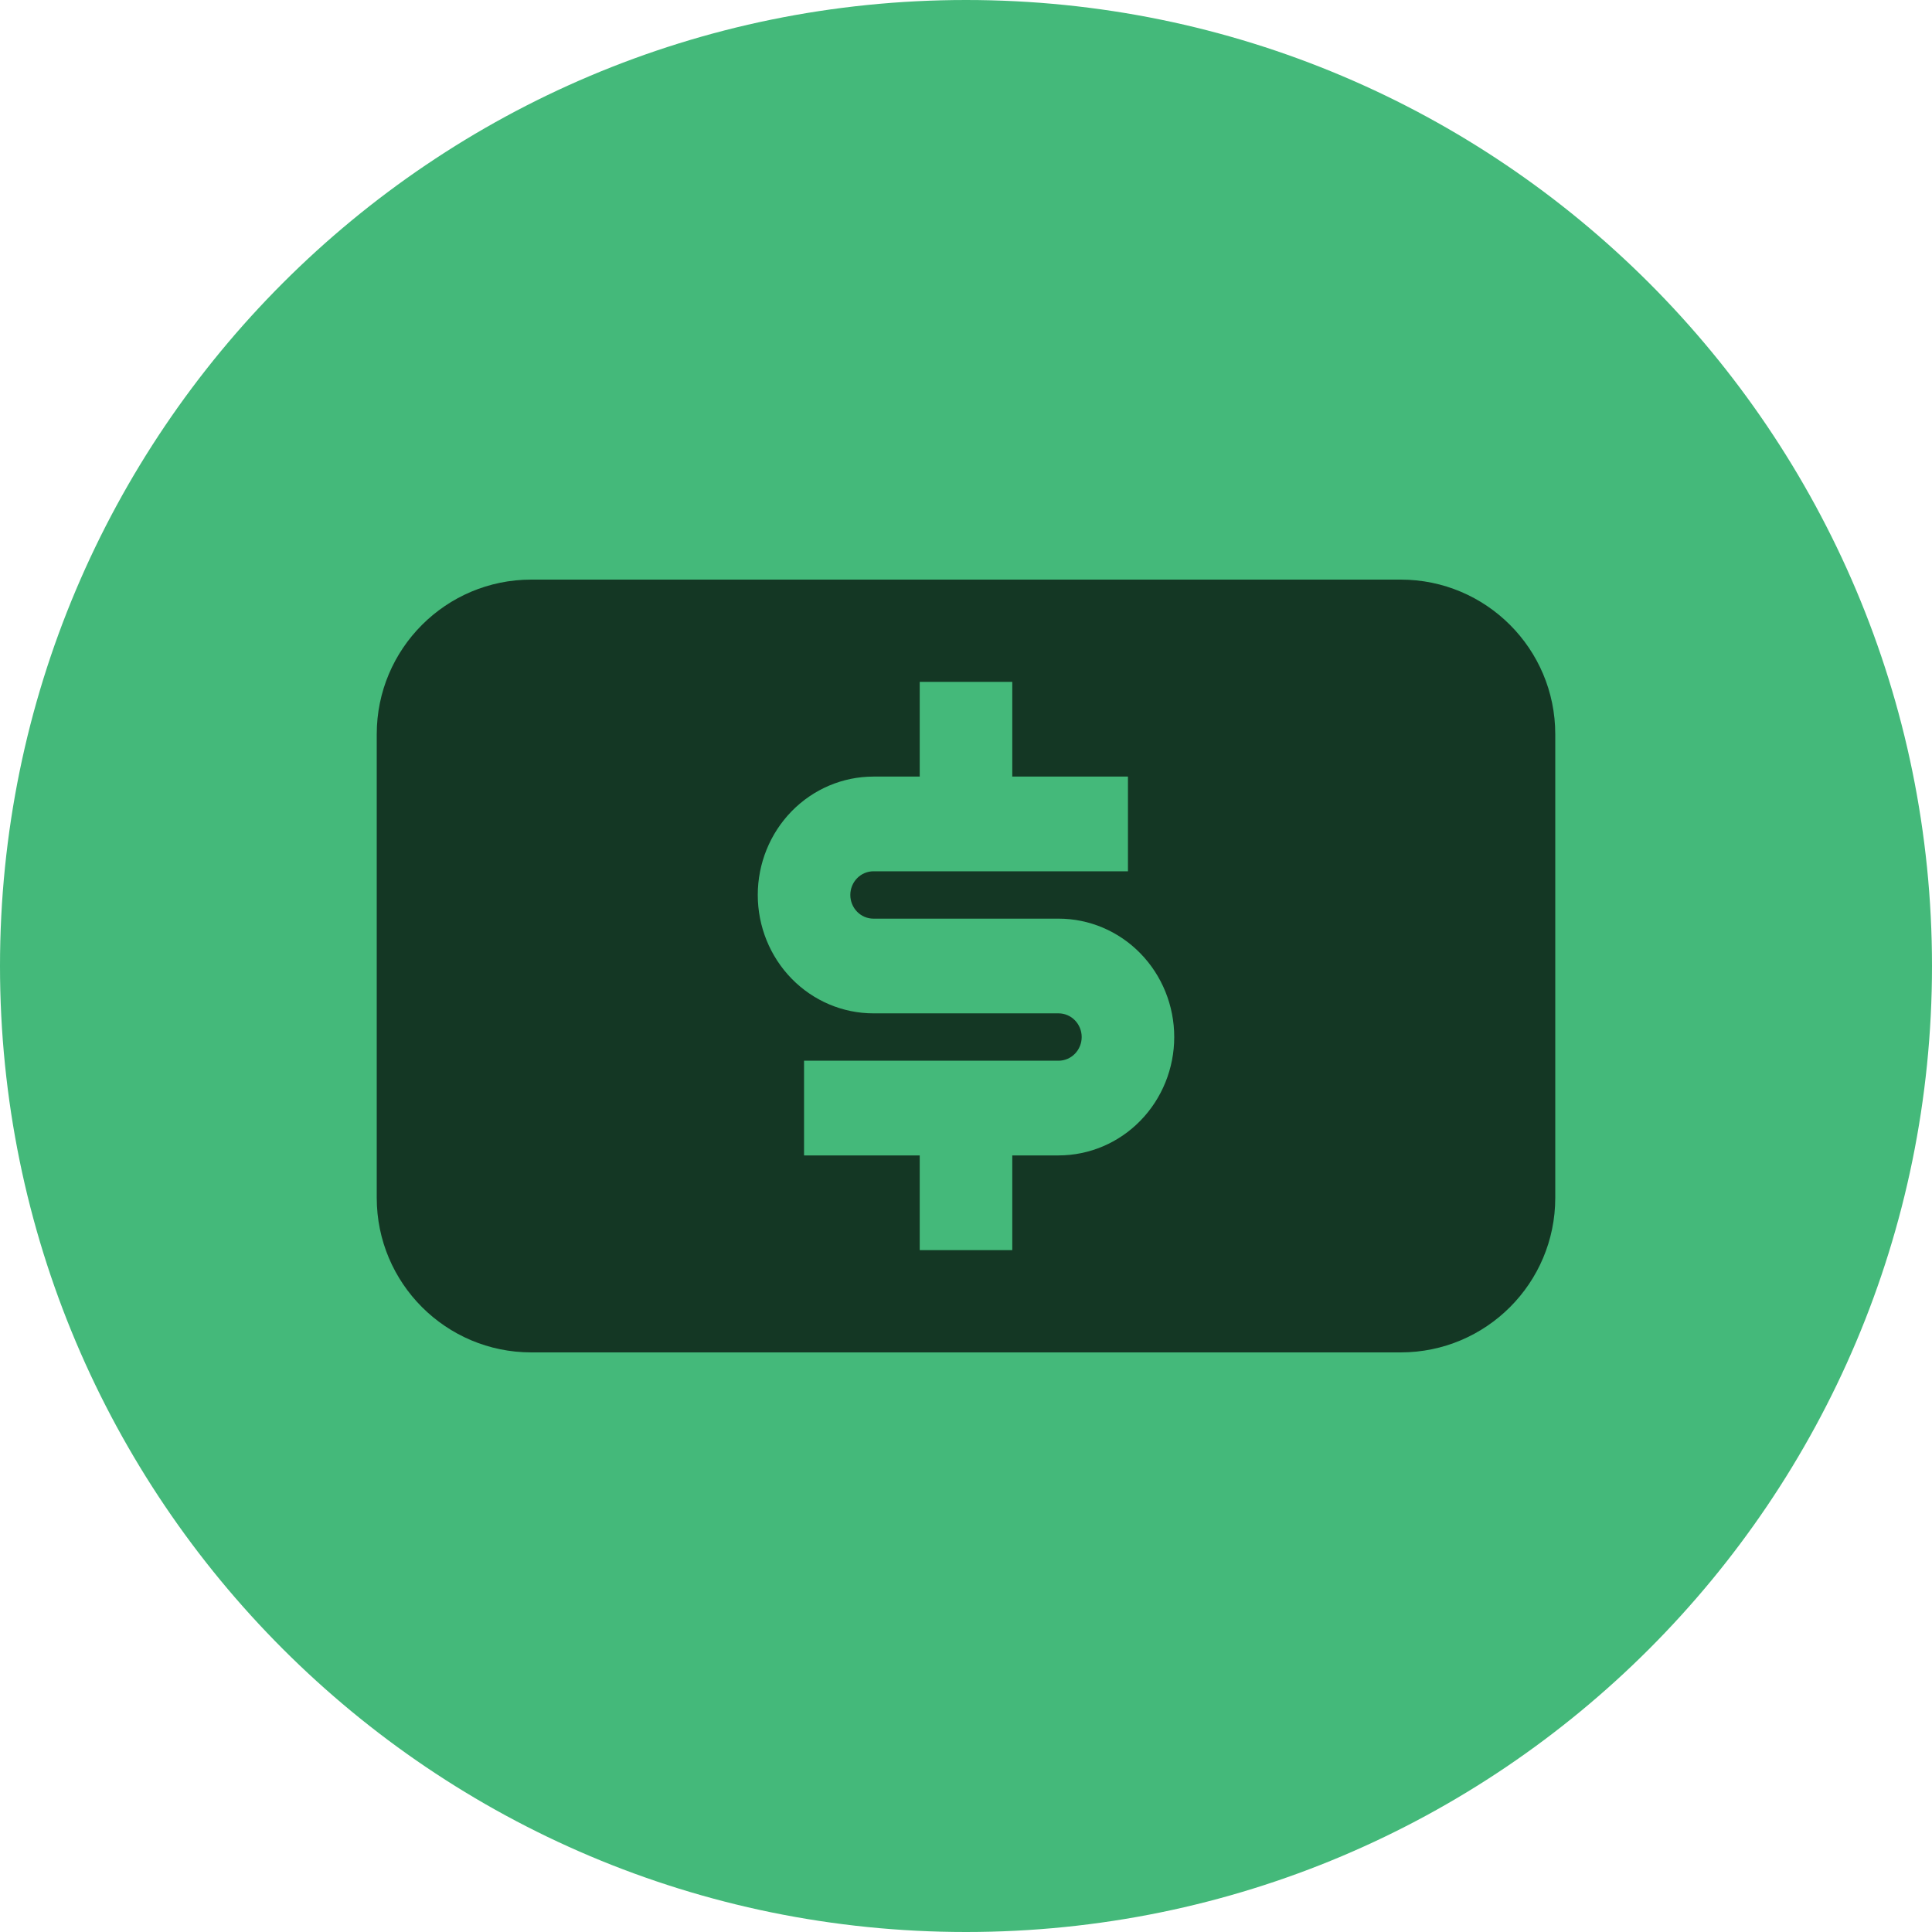
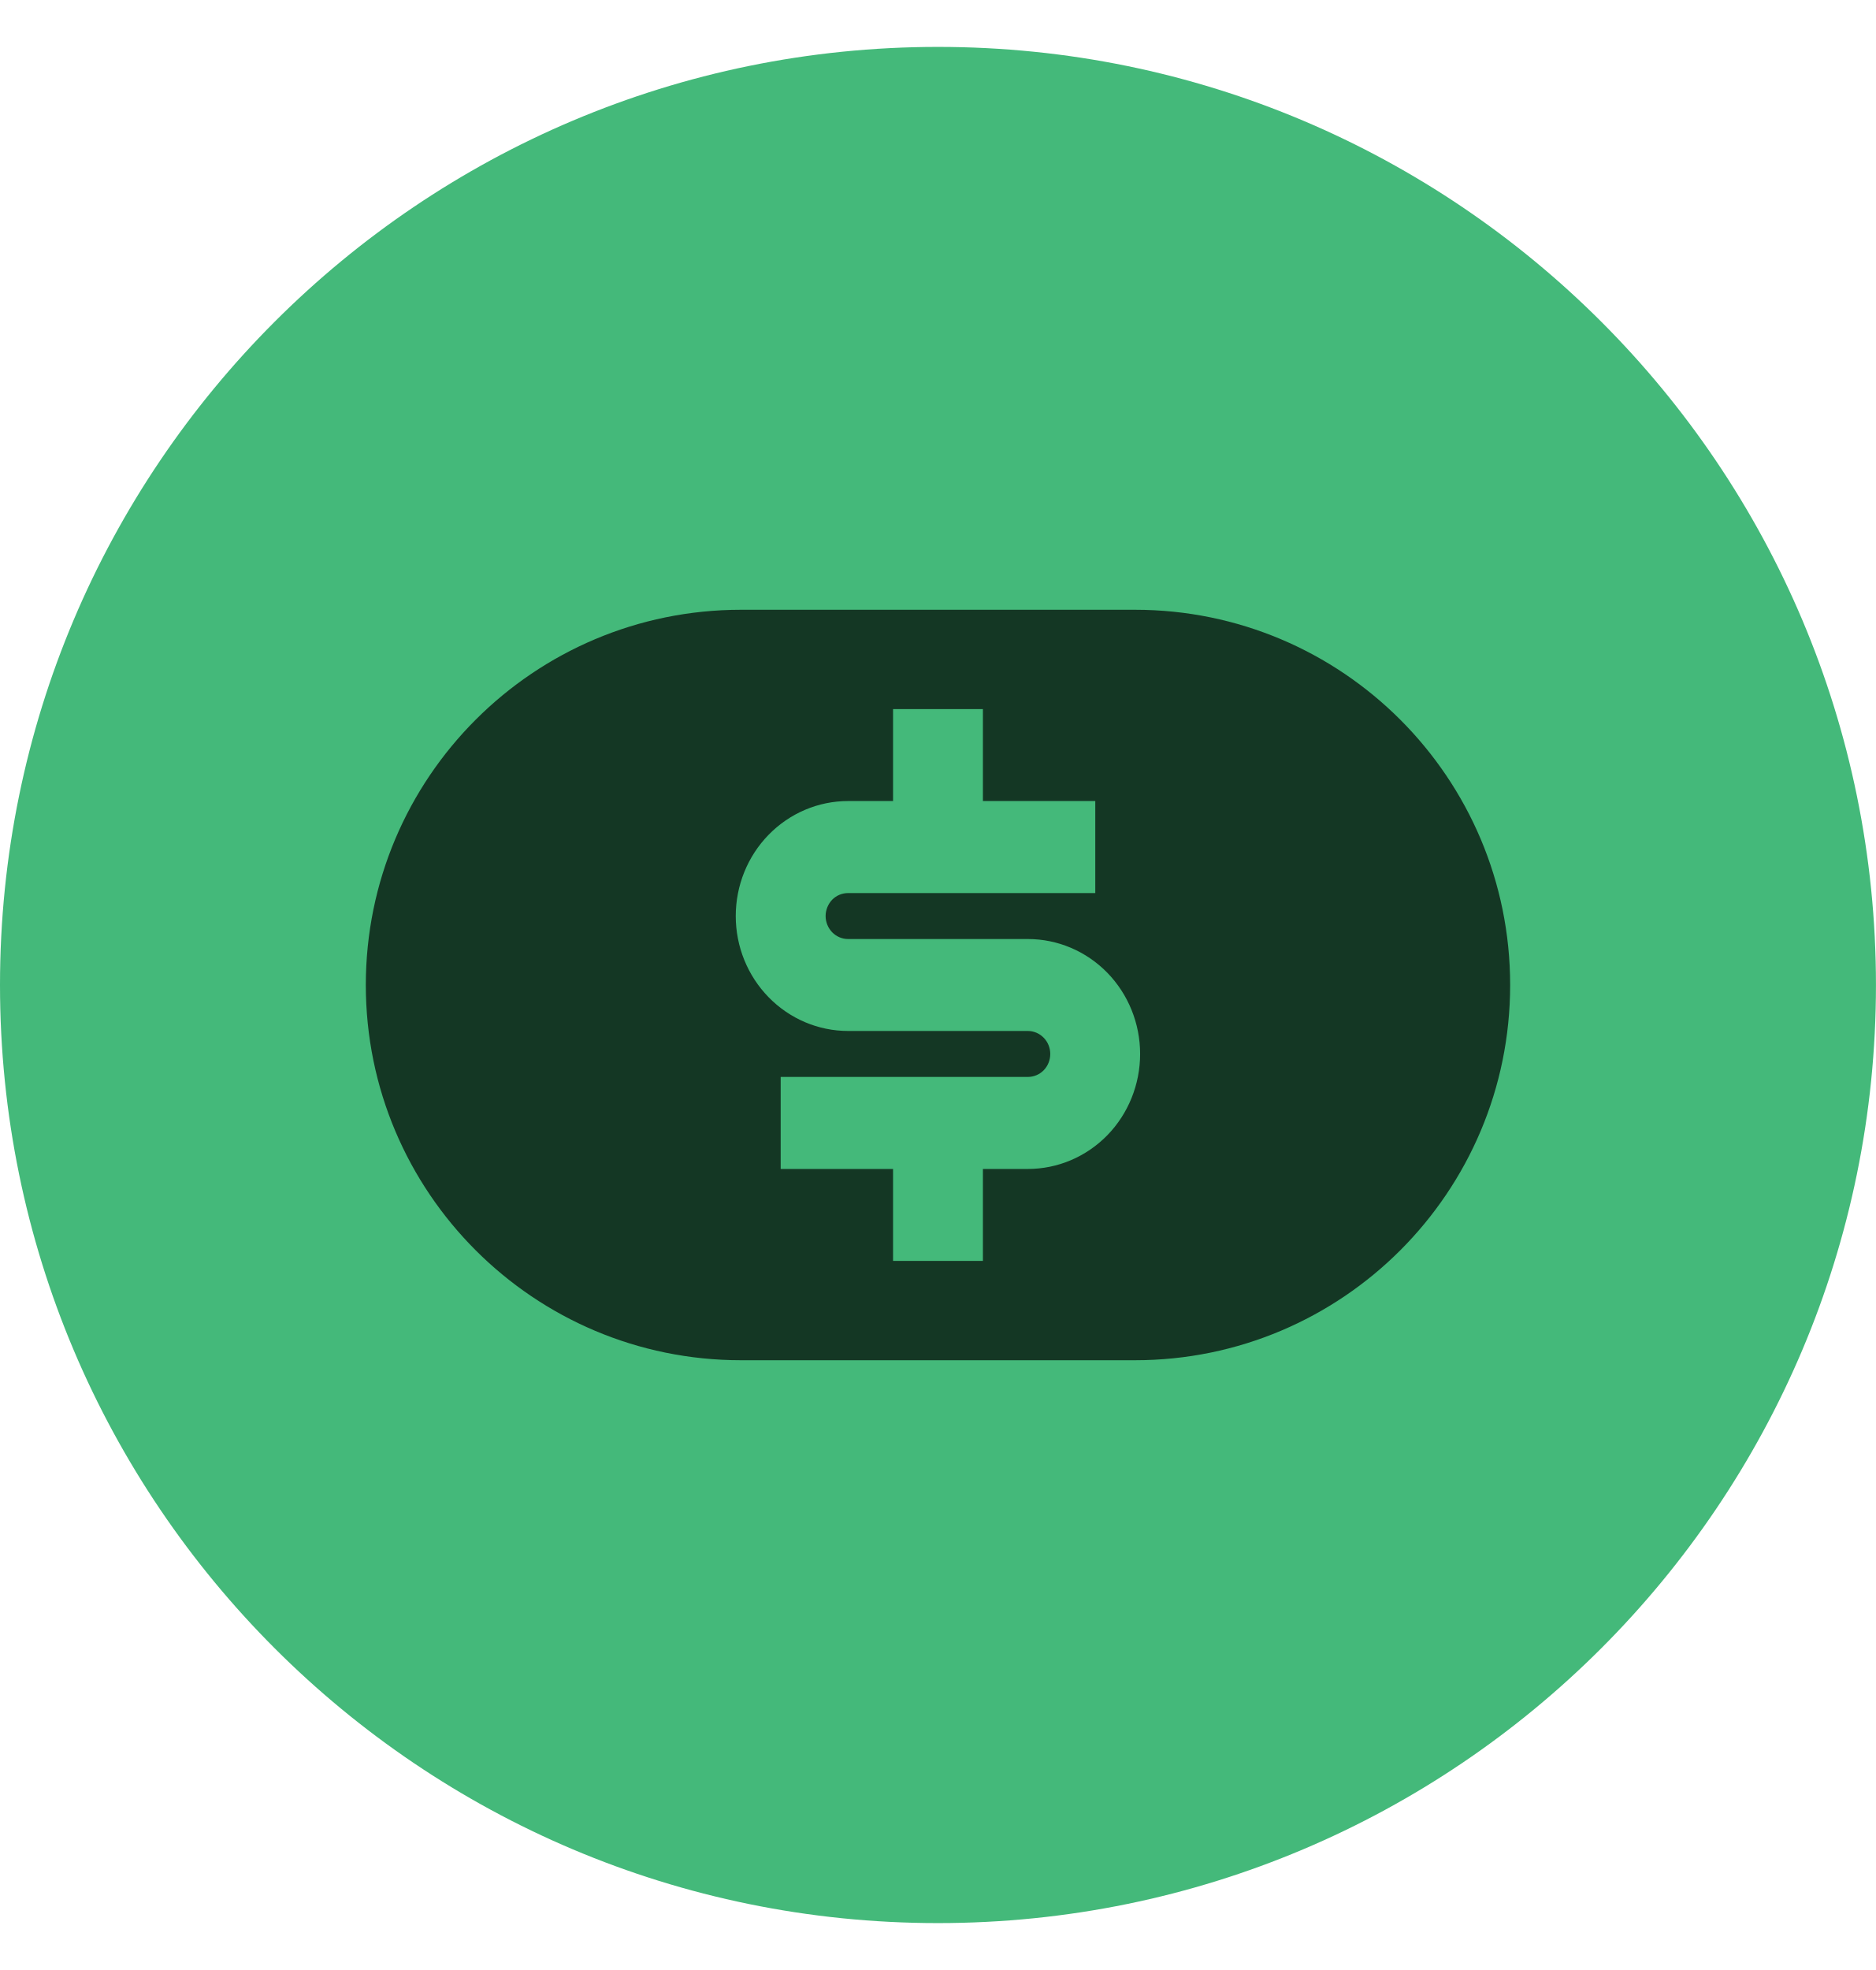
- <svg xmlns="http://www.w3.org/2000/svg" width="200" height="200" viewBox="0 0 200 200" fill="none">
-   <rect width="200" height="200" rx="100" fill="#44B97A" />
-   <path d="M145 60C153.837 60 161 67.164 161 76V124C161 132.837 153.837 140 145 140H55C46.163 140 39 132.837 39 124L39 76C39 67.163 46.163 60 55 60L145 60ZM83.234 109.804V119.608H95.21V129.412H104.79V119.608H109.58C112.757 119.608 115.803 118.317 118.048 116.018C120.294 113.72 121.556 110.603 121.556 107.353C121.556 104.103 120.294 100.986 118.048 98.688C115.803 96.389 112.757 95.098 109.58 95.098H90.419C89.784 95.098 89.175 94.84 88.726 94.38C88.277 93.921 88.024 93.297 88.024 92.647C88.024 91.997 88.277 91.374 88.726 90.914C89.175 90.454 89.784 90.196 90.419 90.196H116.766V80.392H104.79V70.588H95.21V80.392H90.419C87.243 80.392 84.197 81.683 81.951 83.982C79.706 86.28 78.444 89.397 78.444 92.647C78.444 95.897 79.706 99.014 81.951 101.313C84.197 103.611 87.243 104.902 90.419 104.902H109.58C110.216 104.902 110.825 105.16 111.274 105.62C111.723 106.08 111.976 106.703 111.976 107.353C111.976 108.003 111.723 108.626 111.274 109.086C110.825 109.546 110.216 109.804 109.58 109.804H83.234Z" fill="black" fill-opacity="0.7" />
+ <svg xmlns="http://www.w3.org/2000/svg" width="20" height="21" viewBox="0 0 20 21" fill="none">
+   <rect y="0.5" width="20" height="20" rx="10" fill="#44B97A" />
+   <path d="M12.1 6.5C14.309 6.5 16.1 8.291 16.1 10.5V10.5C16.1 12.709 14.309 14.5 12.1 14.5H7.9C5.691 14.5 3.9 12.709 3.9 10.5V10.5C3.9 8.291 5.691 6.5 7.9 6.5L12.1 6.5ZM8.323 11.48V12.461H9.521V13.441H10.479V12.461H10.958C11.276 12.461 11.58 12.332 11.805 12.102C12.029 11.872 12.155 11.56 12.155 11.235C12.155 10.91 12.029 10.599 11.805 10.369C11.58 10.139 11.276 10.01 10.958 10.01H9.042C8.978 10.01 8.917 9.984 8.872 9.938C8.828 9.892 8.802 9.83 8.802 9.765C8.802 9.7 8.828 9.637 8.872 9.591C8.917 9.545 8.978 9.52 9.042 9.52H11.677V8.539H10.479V7.559H9.521V8.539H9.042C8.724 8.539 8.42 8.668 8.195 8.898C7.97 9.128 7.844 9.44 7.844 9.765C7.844 10.09 7.97 10.401 8.195 10.631C8.42 10.861 8.724 10.99 9.042 10.99H10.958C11.021 10.99 11.082 11.016 11.127 11.062C11.172 11.108 11.197 11.17 11.197 11.235C11.197 11.3 11.172 11.363 11.127 11.409C11.082 11.455 11.021 11.48 10.958 11.48H8.323Z" fill="black" fill-opacity="0.7" />
</svg>
